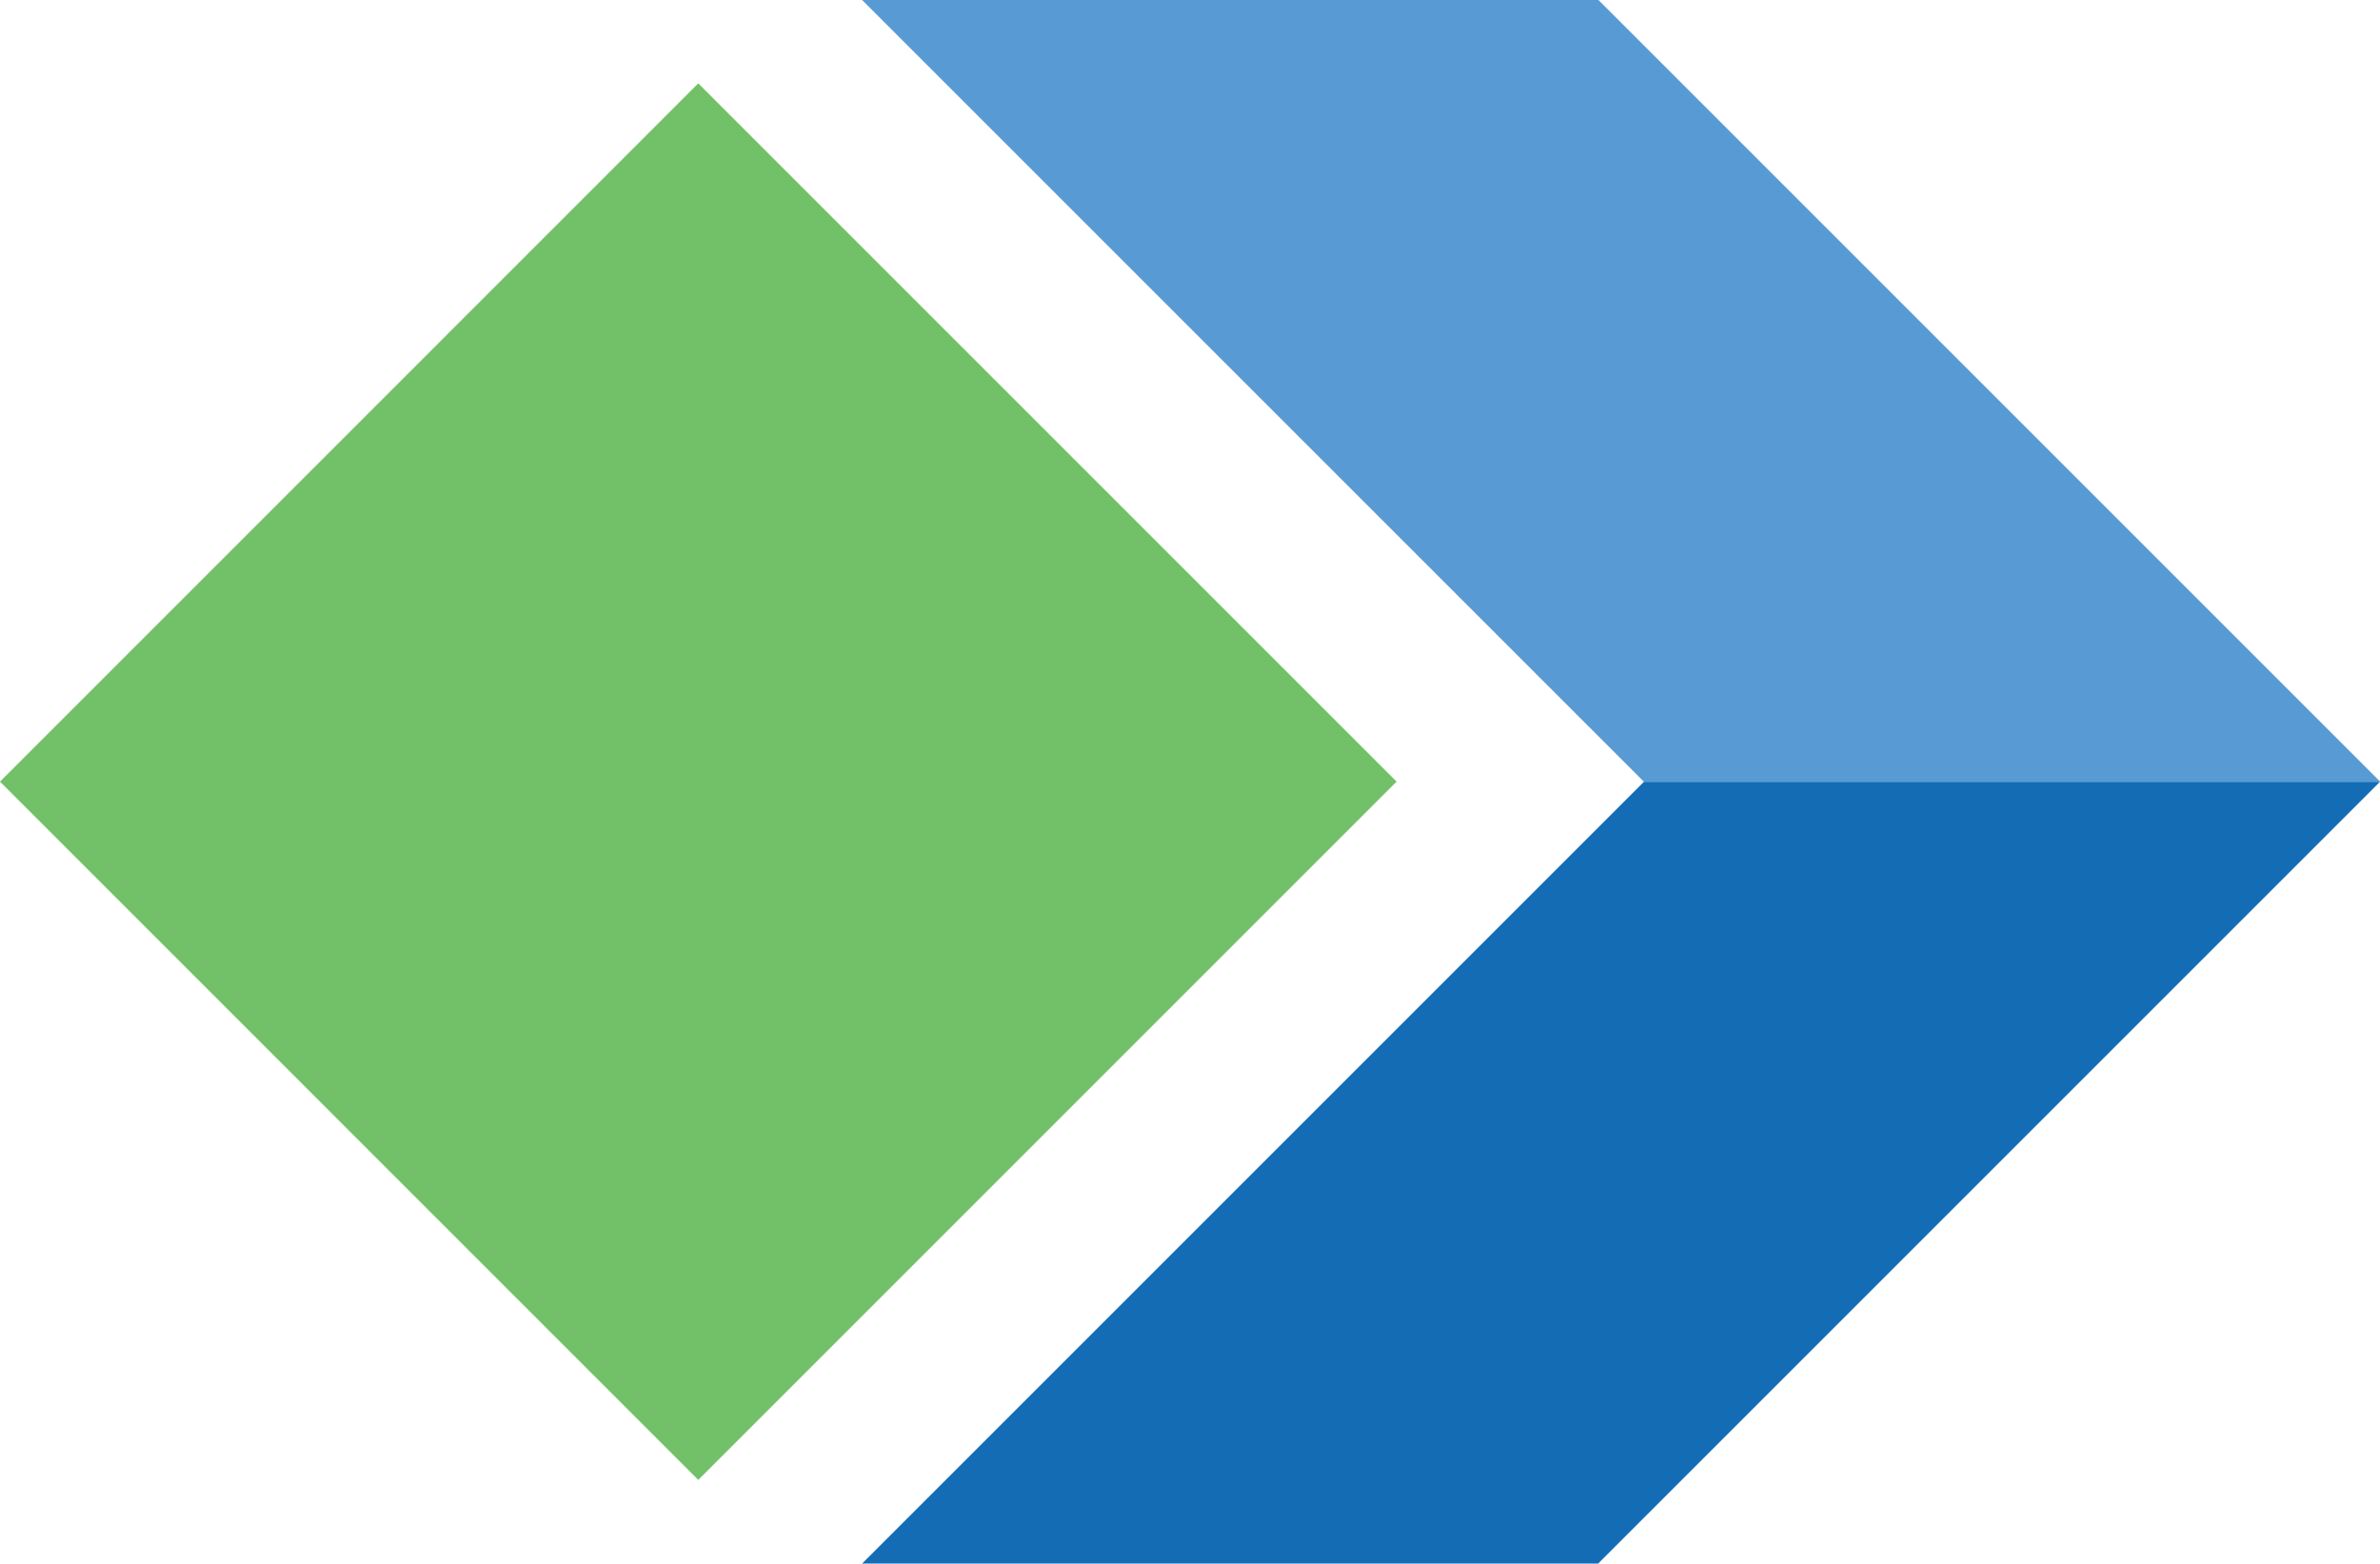
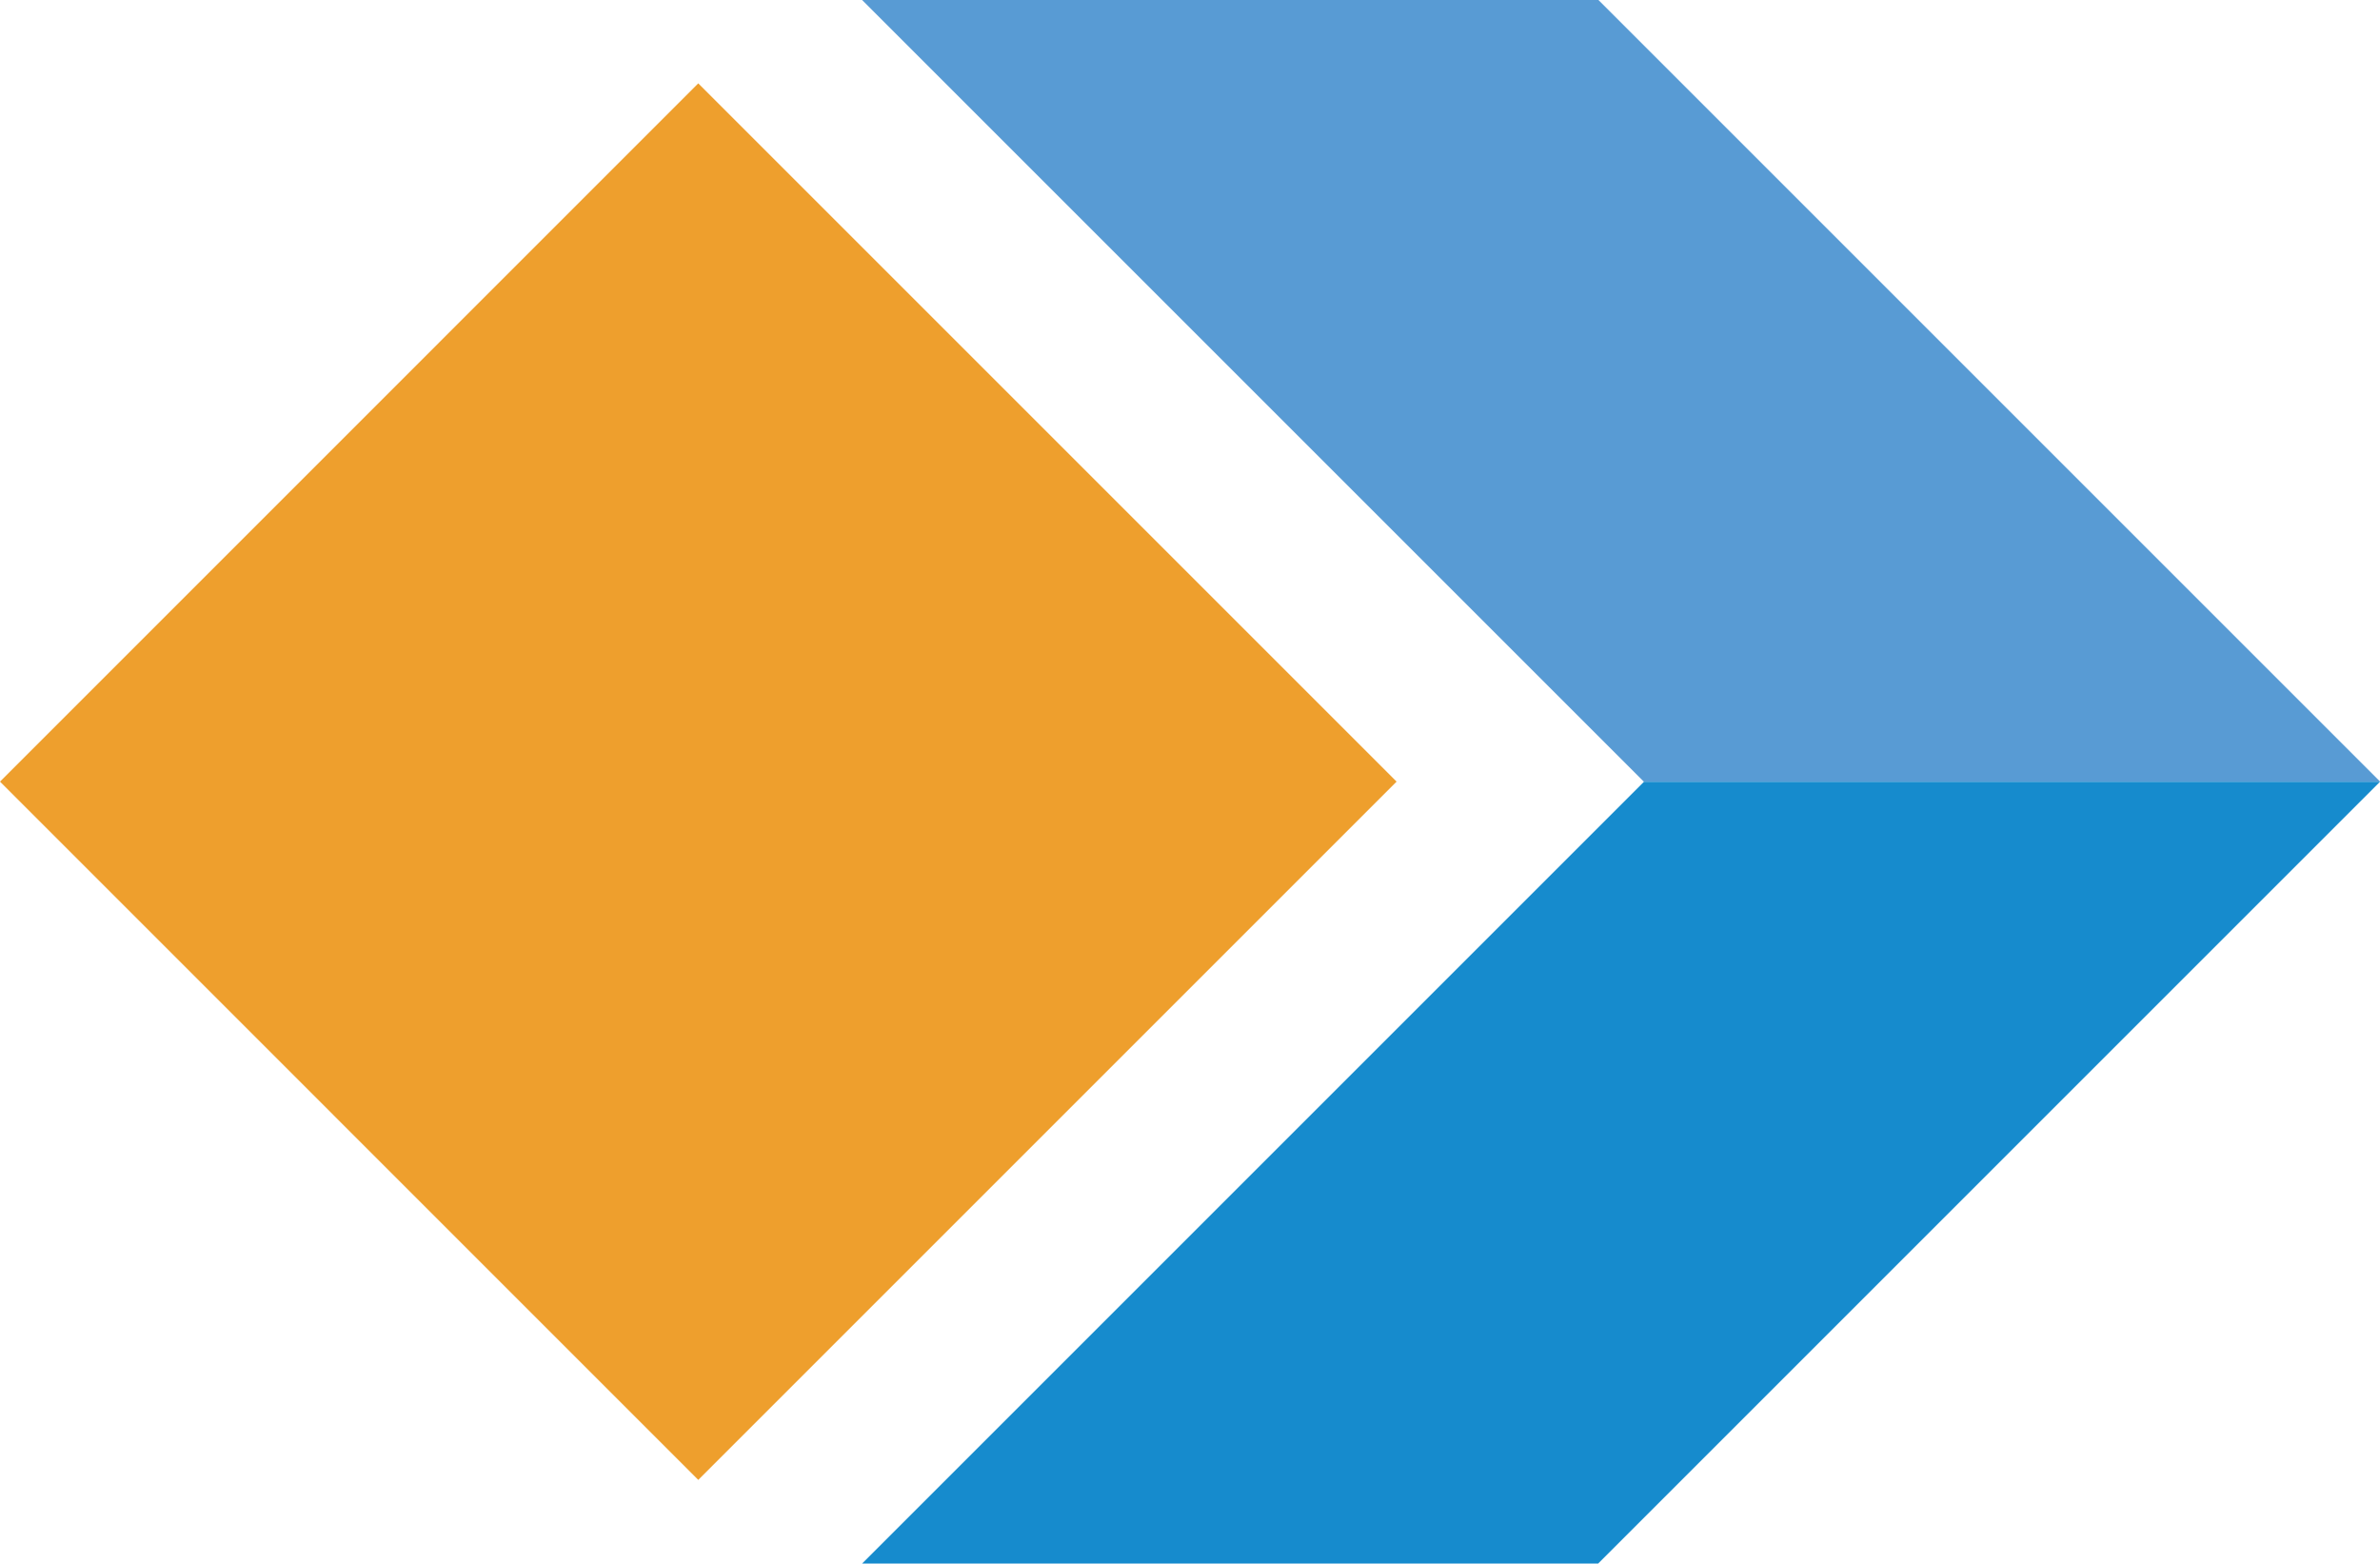
<svg xmlns="http://www.w3.org/2000/svg" viewBox="0 0 82.13 53.96" version="1.1" id="svg3749" width="82.13" height="53.96">
  <defs id="defs3737">
-     <style id="style3735">.a{fill:#585a61}.b{fill:#589bd4}.c{fill:#146cb5}.d{fill:#72c168}</style>
+     <style id="style3735">.a{fill:#585a61}.b{fill:#589bd4}.c{fill:#168bcd}.d{fill:#ee9f2d}</style>
  </defs>
  <path class="b" d="M 55.16,0 H 29.75 l 23.69,23.69 3.29,3.29 h 25.4 v -0.01 z" id="path3743" style="fill:#589bd4" />
-   <path class="c" d="m 56.73,26.98 -3.29,3.29 -23.69,23.69 h 25.4 L 82.13,26.98 Z" id="path3745" style="fill:#146cb5" />
-   <path class="d" d="M 0,26.975 24.096,2.877 48.194,26.975 24.096,51.073 Z" id="path3747" style="fill:#72c168" />
+   <path class="c" d="m 56.73,26.98 -3.29,3.29 -23.69,23.69 h 25.4 L 82.13,26.98 Z" id="path3745" style="fill:#168bcd" />
+   <path class="d" d="M 0,26.975 24.096,2.877 48.194,26.975 24.096,51.073 Z" id="path3747" style="fill:#ee9f2d" />
</svg>
